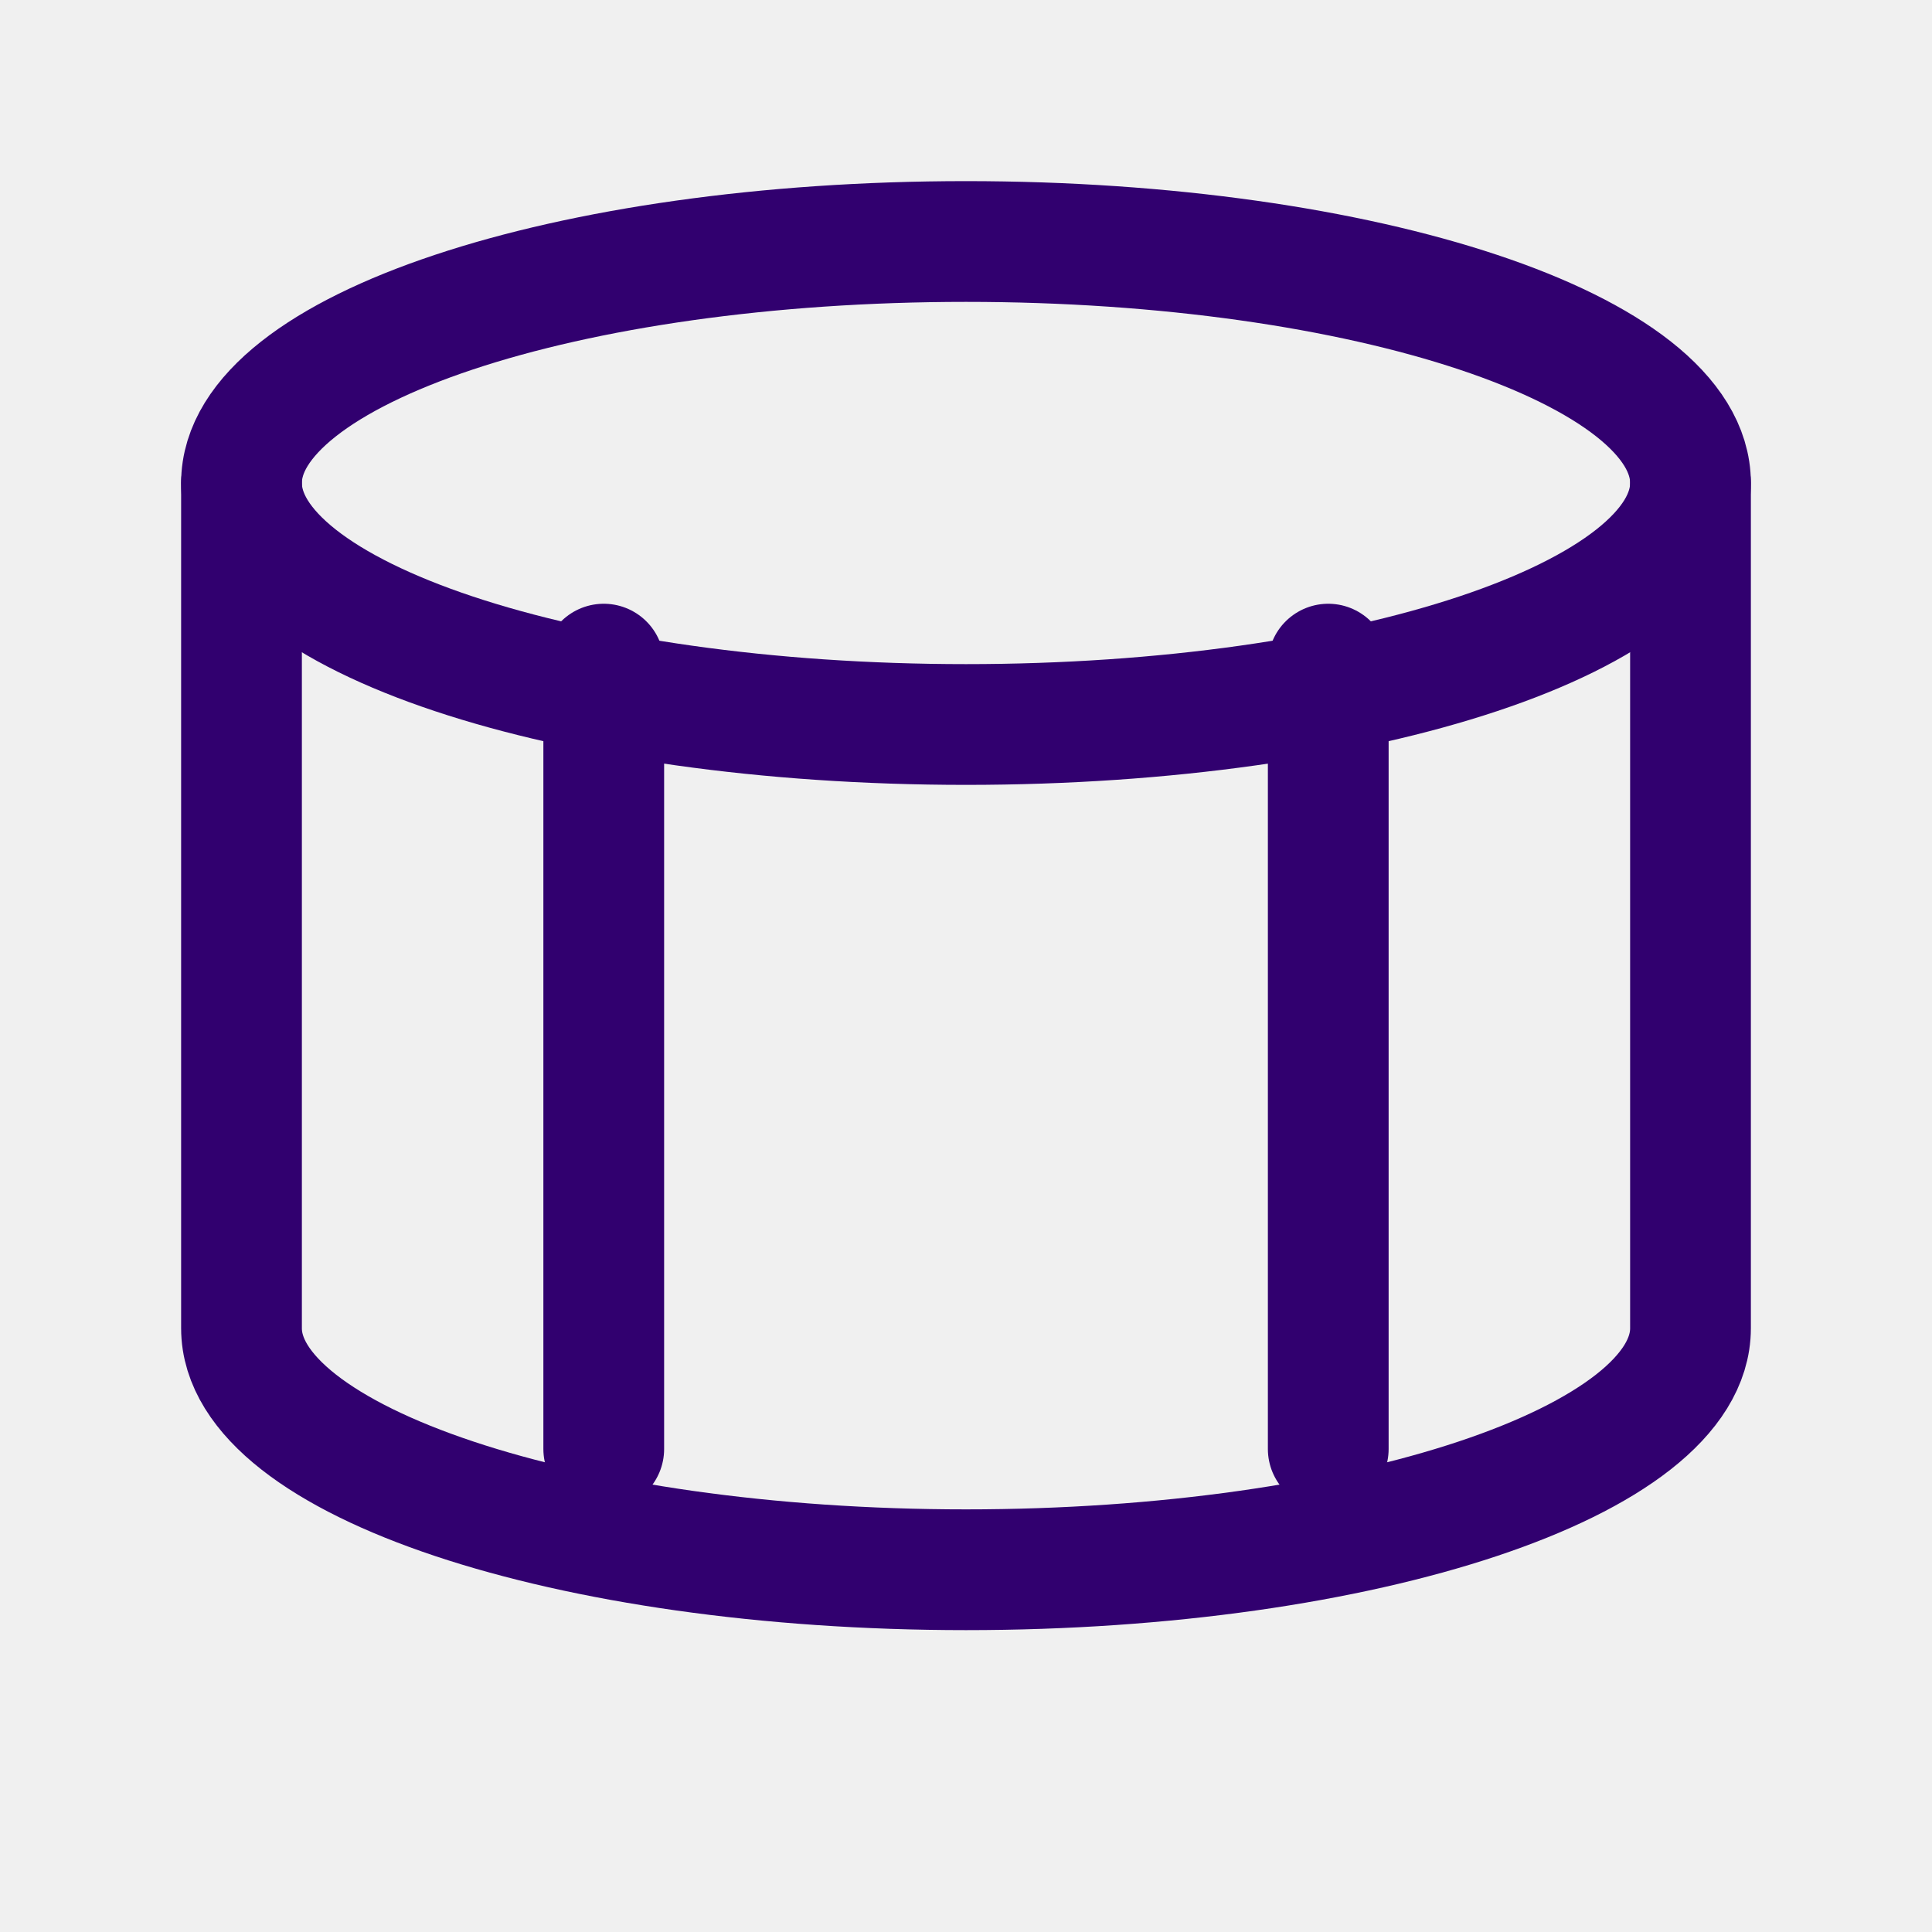
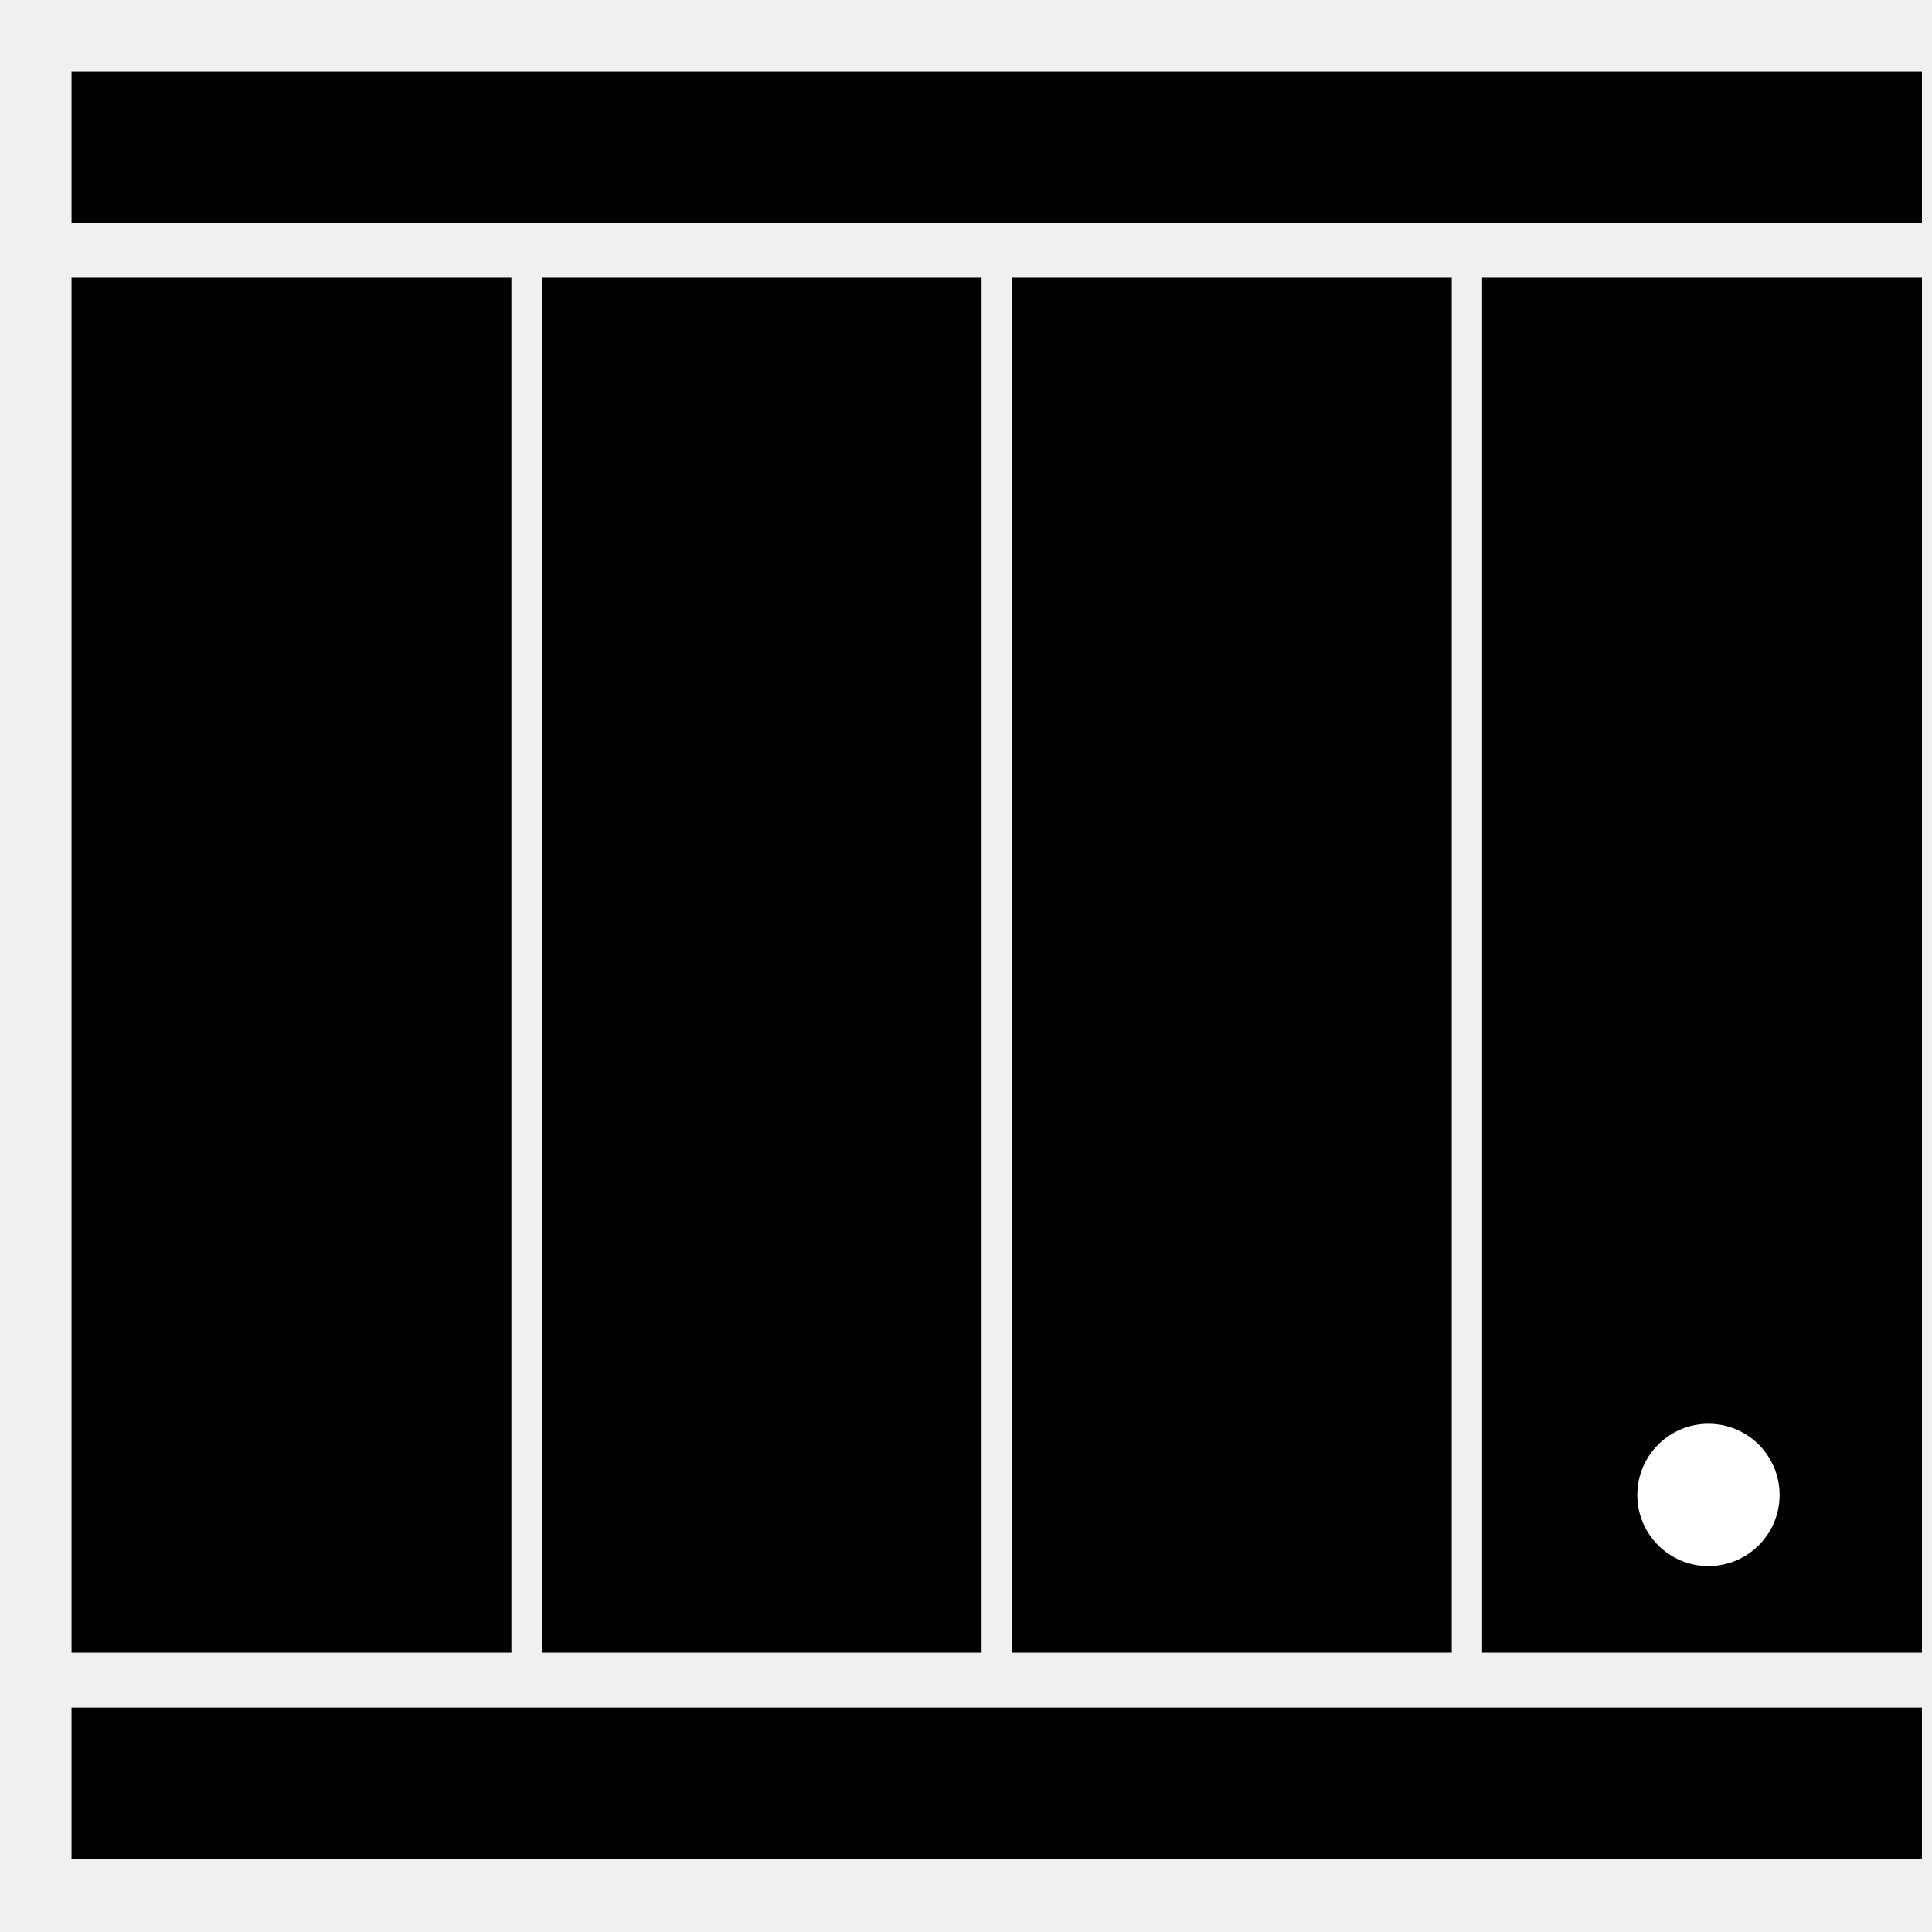
- <svg xmlns="http://www.w3.org/2000/svg" viewBox="0 0 32 32" width="28" height="28" fill="none" stroke="#31006f" stroke-width="2" stroke-linecap="round" stroke-linejoin="round">
-   <ellipse cx="16" cy="8" rx="12" ry="4" />
-   <path d="M4 8v14c0 2.2 5.4 4 12 4s12-1.8 12-4V8" />
-   <line x1="10" y1="11" x2="10" y2="24" />
-   <line x1="22" y1="11" x2="22" y2="24" />
+ <svg xmlns="http://www.w3.org/2000/svg" width="54" height="54" viewBox="0 0 54 54" fill="none">
+   <rect x="2.33" y="2.33" width="51.058" height="3.566" fill="black" stroke="black" stroke-width="0.661" />
+   <rect x="2.33" y="48.059" width="51.058" height="3.566" fill="black" stroke="black" stroke-width="0.661" />
+   <rect x="2.33" y="8.095" width="11.633" height="37.767" fill="black" stroke="black" stroke-width="0.661" />
+   <rect x="15.472" y="8.095" width="11.633" height="37.767" fill="black" stroke="black" stroke-width="0.661" />
+   <rect x="28.614" y="8.095" width="11.633" height="37.767" fill="black" stroke="black" stroke-width="0.661" />
+   <rect x="41.756" y="8.095" width="11.633" height="37.767" fill="black" stroke="black" stroke-width="0.661" />
+   <circle cx="47.752" cy="41.784" r="1.989" fill="white" />
</svg>
